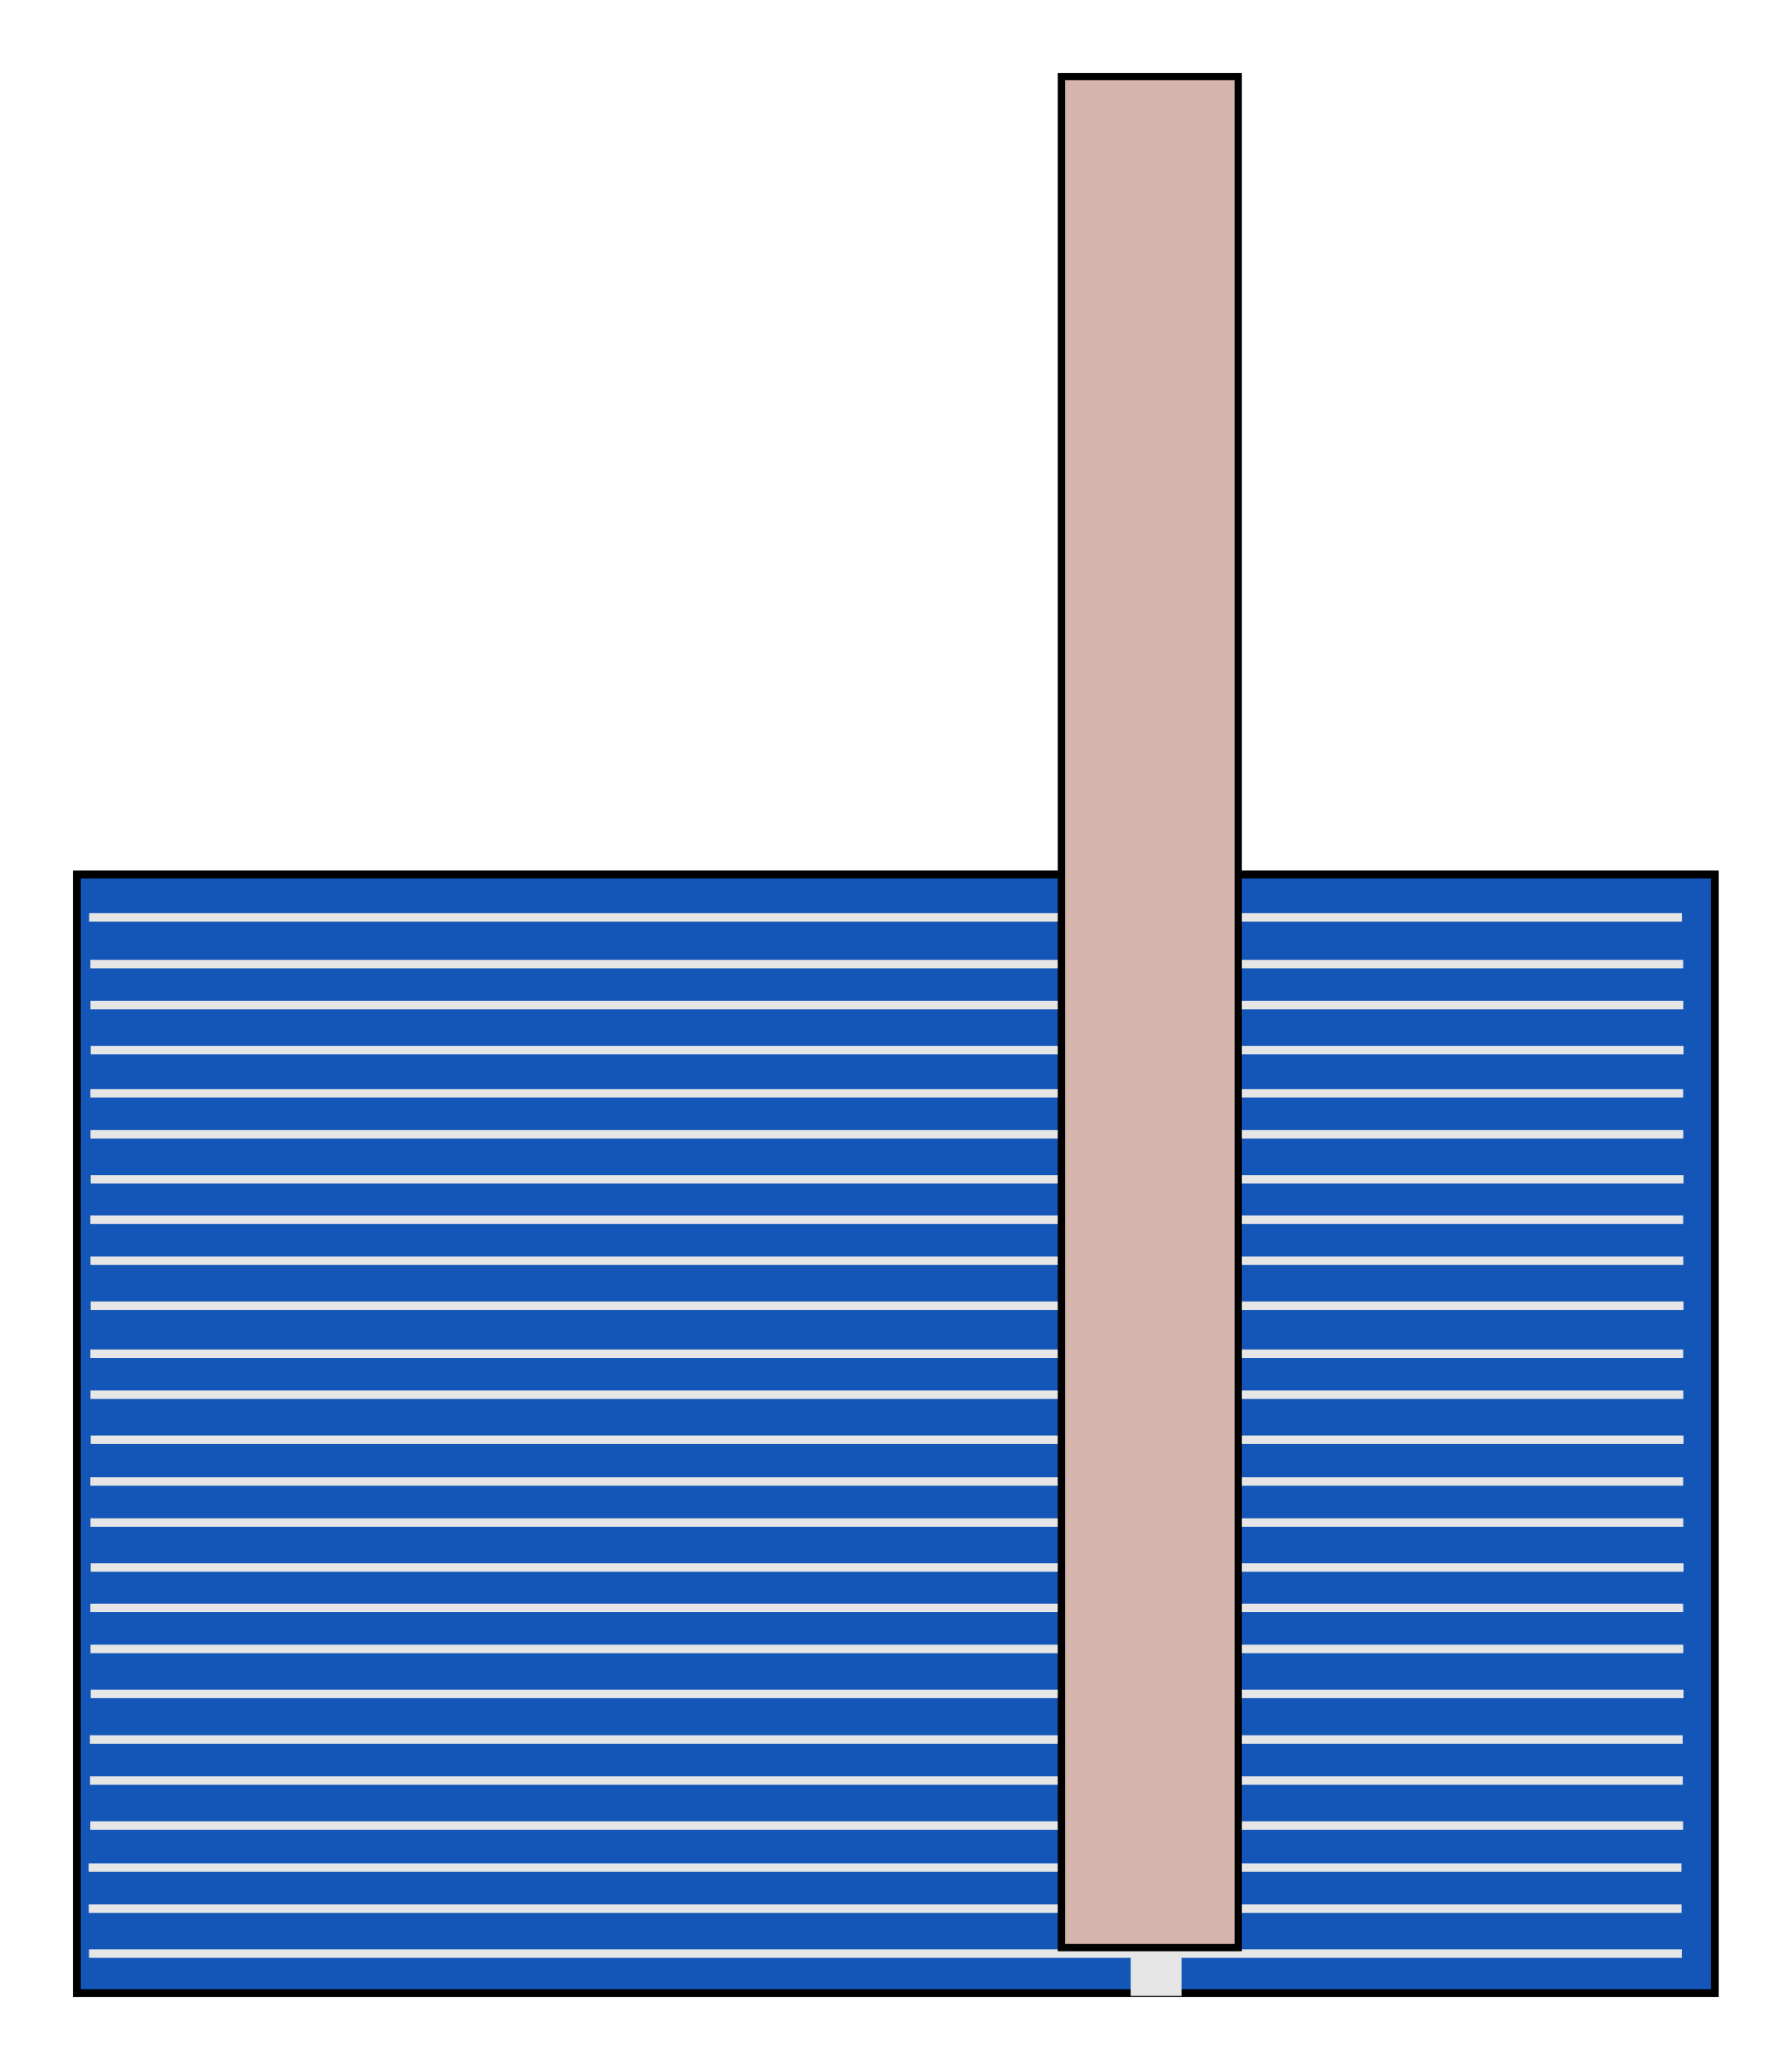
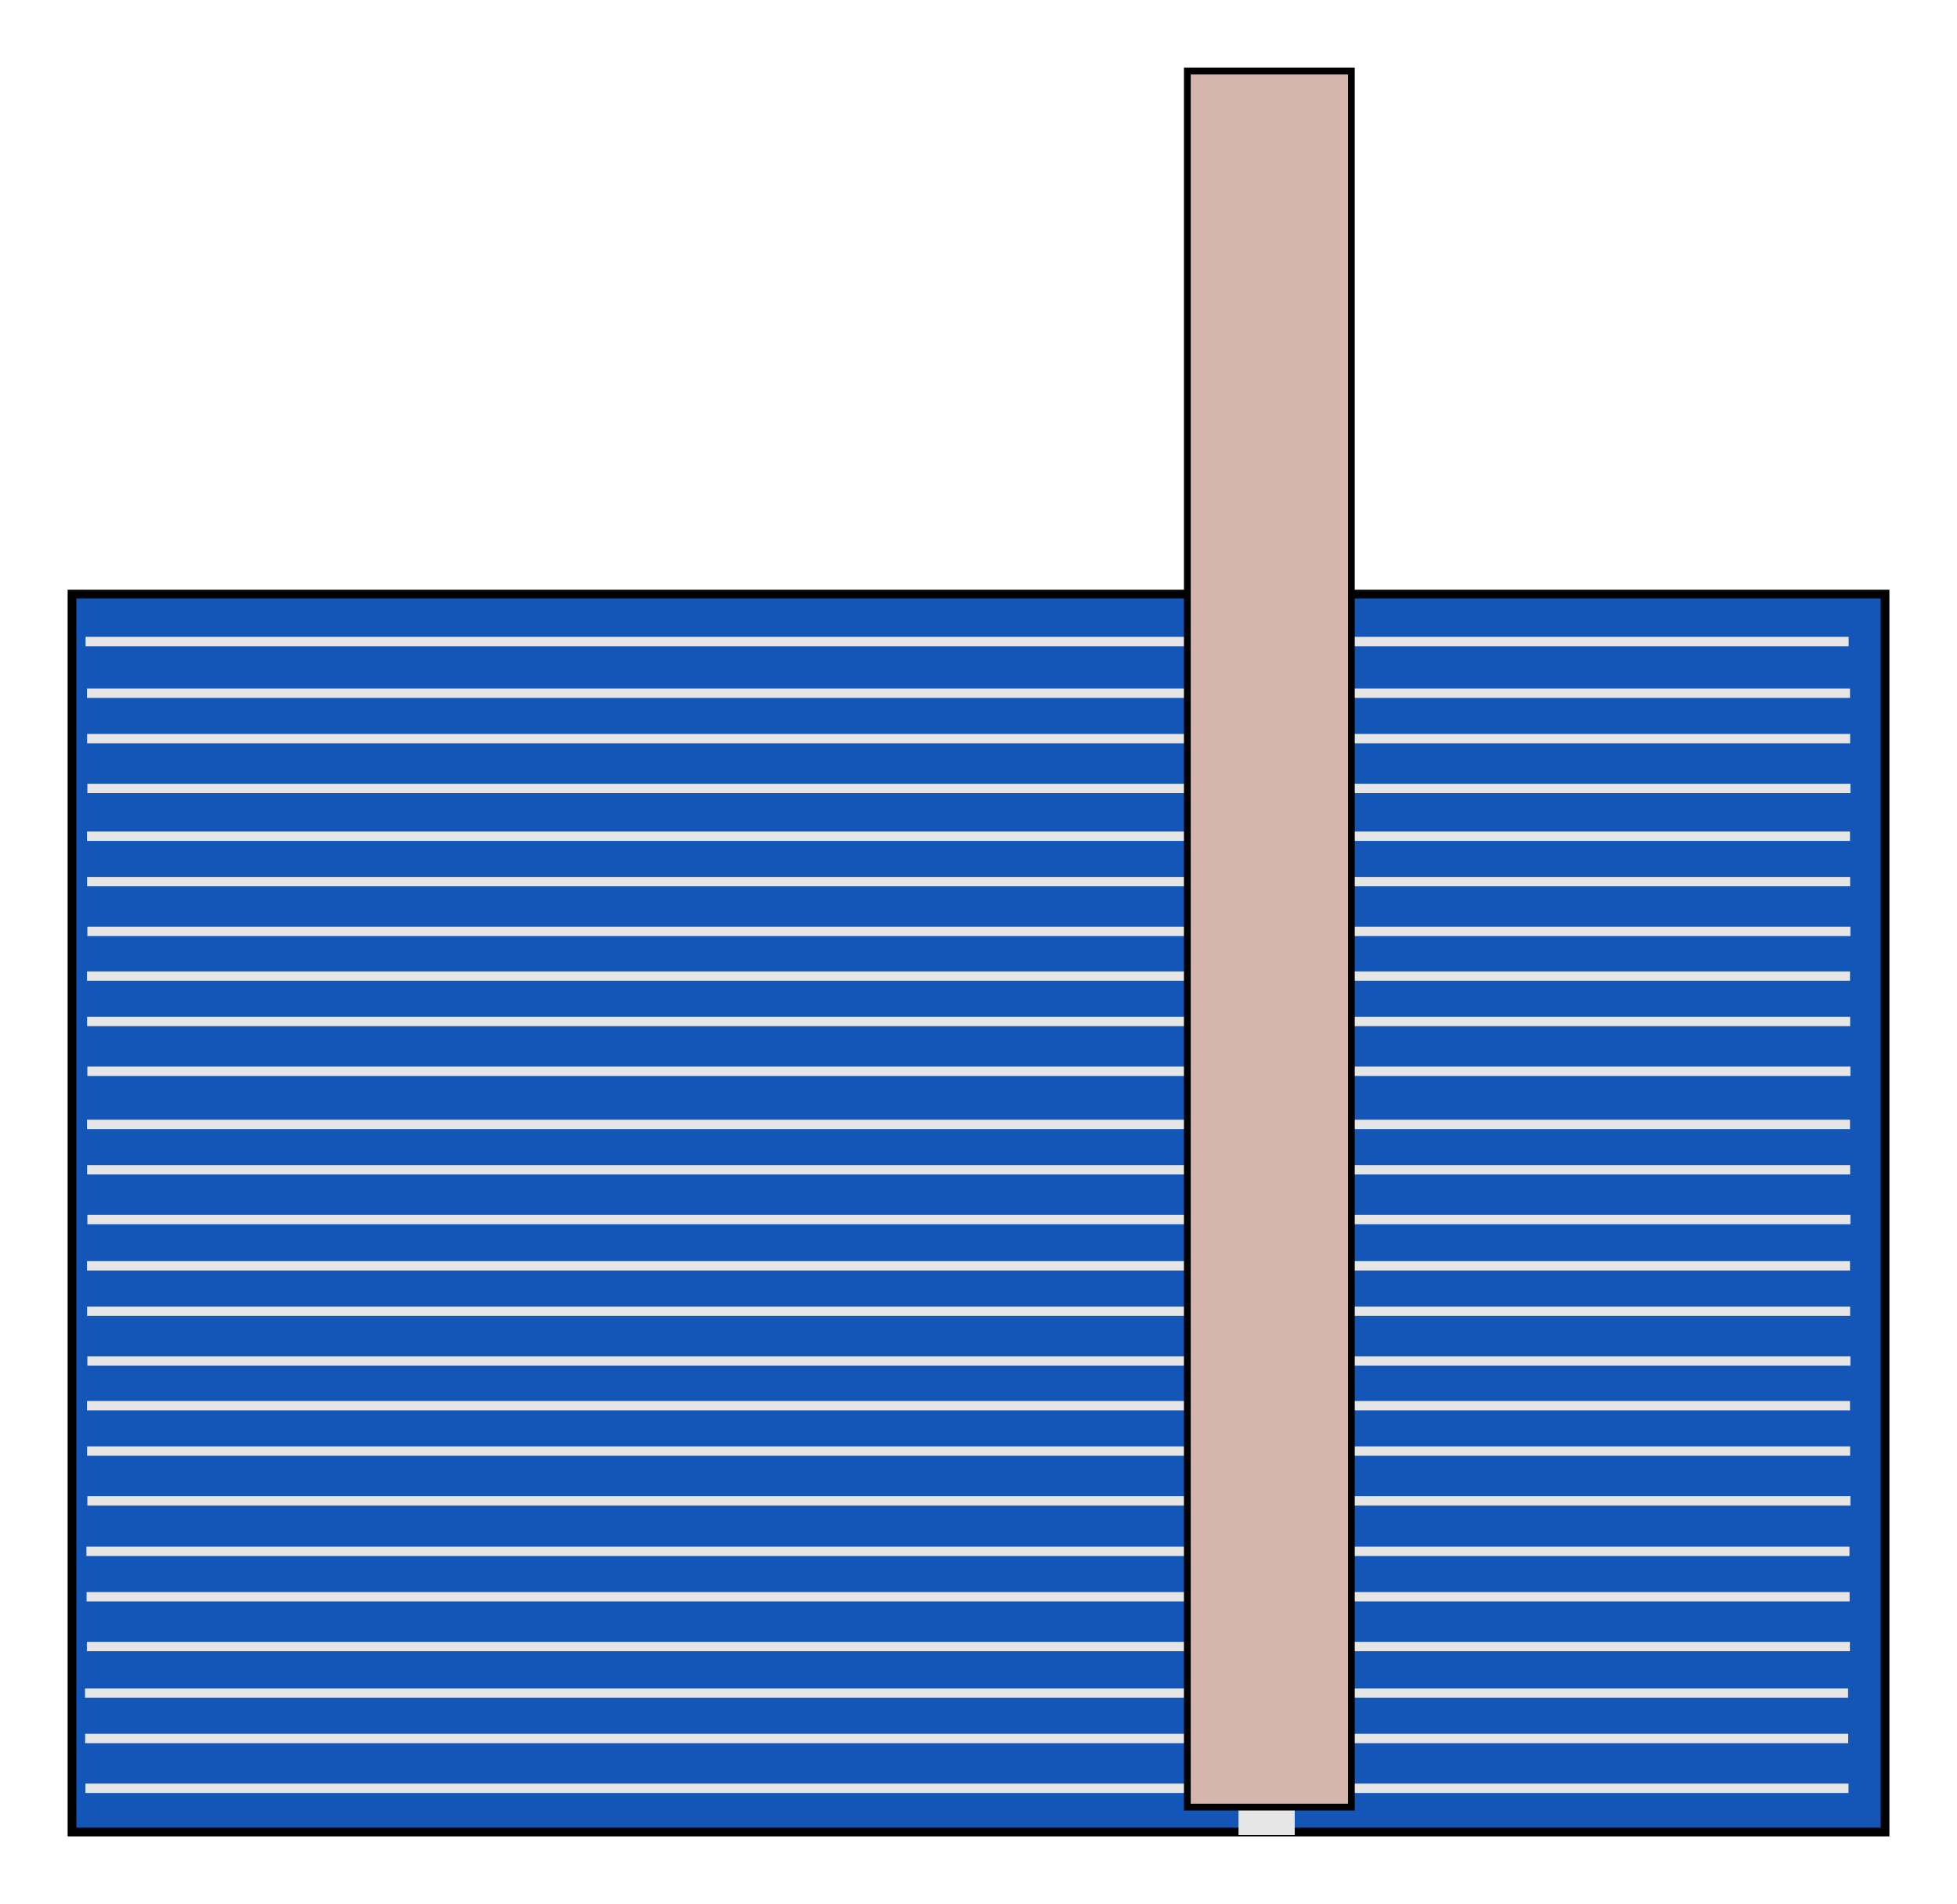
- <svg xmlns="http://www.w3.org/2000/svg" width="245.671" height="283.864" id="svg2" version="1.1">
+ <svg xmlns="http://www.w3.org/2000/svg" width="289.278" height="281.405" id="svg2" version="1.1">
  <defs id="defs4" />
-   <g id="layer1" transform="translate(-187.7922,-288.3493)">
-     <g id="layer1-7" transform="matrix(-0.5416424,0,0,-0.5416424,518.87,687.5292)">
-       <rect y="232.362" x="177.143" height="283.214" width="414.643" id="rect4116" style="fill:#1456b7;fill-opacity:1;stroke:#000000;stroke-width:2;stroke-miterlimit:4;stroke-opacity:1;stroke-dasharray:none" />
-       <g id="g4087">
-         <rect style="fill:#e6e6e6;fill-opacity:1;stroke:#000000;stroke-width:0;stroke-miterlimit:4;stroke-opacity:1;stroke-dasharray:none" id="rect3844" width="12.857" height="283.571" x="312.143" y="231.648" />
-         <g id="g4004">
-           <rect y="241.291" x="185.5" height="2.143" width="403.214" id="rect3846" style="fill:#e6e6e6;fill-opacity:1;stroke:#000000;stroke-width:0;stroke-miterlimit:4;stroke-opacity:1;stroke-dasharray:none" />
-           <rect y="252.681" x="185.564" height="2.143" width="403.214" id="rect3846-6" style="fill:#e6e6e6;fill-opacity:1;stroke:#000000;stroke-width:0;stroke-miterlimit:4;stroke-opacity:1;stroke-dasharray:none" />
-           <rect y="263.068" x="185.596" height="2.143" width="403.214" id="rect3846-6-4" style="fill:#e6e6e6;fill-opacity:1;stroke:#000000;stroke-width:0;stroke-miterlimit:4;stroke-opacity:1;stroke-dasharray:none" />
-           <rect y="273.723" x="185.178" height="2.143" width="403.214" id="rect3846-5" style="fill:#e6e6e6;fill-opacity:1;stroke:#000000;stroke-width:0;stroke-miterlimit:4;stroke-opacity:1;stroke-dasharray:none" />
-           <rect y="285.113" x="185.242" height="2.143" width="403.214" id="rect3846-6-49" style="fill:#e6e6e6;fill-opacity:1;stroke:#000000;stroke-width:0;stroke-miterlimit:4;stroke-opacity:1;stroke-dasharray:none" />
-           <rect y="295.5" x="185.274" height="2.143" width="403.214" id="rect3846-6-4-4" style="fill:#e6e6e6;fill-opacity:1;stroke:#000000;stroke-width:0;stroke-miterlimit:4;stroke-opacity:1;stroke-dasharray:none" />
-           <rect y="307.045" x="185.059" height="2.143" width="403.214" id="rect3846-1" style="fill:#e6e6e6;fill-opacity:1;stroke:#000000;stroke-width:0;stroke-miterlimit:4;stroke-opacity:1;stroke-dasharray:none" />
-           <rect y="318.436" x="185.123" height="2.143" width="403.214" id="rect3846-6-2" style="fill:#e6e6e6;fill-opacity:1;stroke:#000000;stroke-width:0;stroke-miterlimit:4;stroke-opacity:1;stroke-dasharray:none" />
-           <rect y="328.822" x="185.155" height="2.143" width="403.214" id="rect3846-6-4-5" style="fill:#e6e6e6;fill-opacity:1;stroke:#000000;stroke-width:0;stroke-miterlimit:4;stroke-opacity:1;stroke-dasharray:none" />
-           <rect y="339.045" x="185.059" height="2.143" width="403.214" id="rect3846-13" style="fill:#e6e6e6;fill-opacity:1;stroke:#000000;stroke-width:0;stroke-miterlimit:4;stroke-opacity:1;stroke-dasharray:none" />
-           <rect y="350.436" x="185.123" height="2.143" width="403.214" id="rect3846-6-9" style="fill:#e6e6e6;fill-opacity:1;stroke:#000000;stroke-width:0;stroke-miterlimit:4;stroke-opacity:1;stroke-dasharray:none" />
-           <rect y="360.822" x="185.155" height="2.143" width="403.214" id="rect3846-6-4-54" style="fill:#e6e6e6;fill-opacity:1;stroke:#000000;stroke-width:0;stroke-miterlimit:4;stroke-opacity:1;stroke-dasharray:none" />
-           <rect y="371.402" x="185.059" height="2.143" width="403.214" id="rect3846-2" style="fill:#e6e6e6;fill-opacity:1;stroke:#000000;stroke-width:0;stroke-miterlimit:4;stroke-opacity:1;stroke-dasharray:none" />
-           <rect y="382.793" x="185.123" height="2.143" width="403.214" id="rect3846-6-20" style="fill:#e6e6e6;fill-opacity:1;stroke:#000000;stroke-width:0;stroke-miterlimit:4;stroke-opacity:1;stroke-dasharray:none" />
-           <rect y="393.179" x="185.155" height="2.143" width="403.214" id="rect3846-6-4-6" style="fill:#e6e6e6;fill-opacity:1;stroke:#000000;stroke-width:0;stroke-miterlimit:4;stroke-opacity:1;stroke-dasharray:none" />
-           <rect y="405.331" x="185.059" height="2.143" width="403.214" id="rect3846-9" style="fill:#e6e6e6;fill-opacity:1;stroke:#000000;stroke-width:0;stroke-miterlimit:4;stroke-opacity:1;stroke-dasharray:none" />
-           <rect y="416.721" x="185.123" height="2.143" width="403.214" id="rect3846-6-0" style="fill:#e6e6e6;fill-opacity:1;stroke:#000000;stroke-width:0;stroke-miterlimit:4;stroke-opacity:1;stroke-dasharray:none" />
-           <rect y="427.108" x="185.155" height="2.143" width="403.214" id="rect3846-6-4-59" style="fill:#e6e6e6;fill-opacity:1;stroke:#000000;stroke-width:0;stroke-miterlimit:4;stroke-opacity:1;stroke-dasharray:none" />
-           <rect y="437.331" x="185.059" height="2.143" width="403.214" id="rect3846-4" style="fill:#e6e6e6;fill-opacity:1;stroke:#000000;stroke-width:0;stroke-miterlimit:4;stroke-opacity:1;stroke-dasharray:none" />
-           <rect y="448.721" x="185.123" height="2.143" width="403.214" id="rect3846-6-1" style="fill:#e6e6e6;fill-opacity:1;stroke:#000000;stroke-width:0;stroke-miterlimit:4;stroke-opacity:1;stroke-dasharray:none" />
-           <rect y="459.108" x="185.155" height="2.143" width="403.214" id="rect3846-6-4-50" style="fill:#e6e6e6;fill-opacity:1;stroke:#000000;stroke-width:0;stroke-miterlimit:4;stroke-opacity:1;stroke-dasharray:none" />
-           <rect y="470.045" x="185.059" height="2.143" width="403.214" id="rect3846-7" style="fill:#e6e6e6;fill-opacity:1;stroke:#000000;stroke-width:0;stroke-miterlimit:4;stroke-opacity:1;stroke-dasharray:none" />
-           <rect y="481.436" x="185.123" height="2.143" width="403.214" id="rect3846-6-27" style="fill:#e6e6e6;fill-opacity:1;stroke:#000000;stroke-width:0;stroke-miterlimit:4;stroke-opacity:1;stroke-dasharray:none" />
-           <rect y="491.822" x="185.155" height="2.143" width="403.214" id="rect3846-6-4-60" style="fill:#e6e6e6;fill-opacity:1;stroke:#000000;stroke-width:0;stroke-miterlimit:4;stroke-opacity:1;stroke-dasharray:none" />
-           <rect y="503.648" x="185.464" height="2.143" width="403.214" id="rect3846-6-4-60-9" style="fill:#e6e6e6;fill-opacity:1;stroke:#000000;stroke-width:0;stroke-miterlimit:4;stroke-opacity:1;stroke-dasharray:none" />
+   <g id="layer1" transform="translate(-194.6733,-275.75)">
+     <g transform="matrix(-1,0,0,-1,474.3871,1036.913)" id="layer1-0">
+       <g id="layer1-1" transform="matrix(0.6463314,0,0,0.6460194,-113.4193,340.2854)">
+         <rect style="fill:#1456b7;fill-opacity:1;stroke:#000000;stroke-width:2;stroke-miterlimit:4;stroke-opacity:1;stroke-dasharray:none" id="rect4116-4" width="414.643" height="283.214" x="177.143" y="232.362" />
+         <g id="g4087-3">
+           <rect y="231.648" x="312.143" height="283.571" width="12.857" id="rect3844-5" style="fill:#e6e6e6;fill-opacity:1;stroke:#000000;stroke-width:0;stroke-miterlimit:4;stroke-opacity:1;stroke-dasharray:none" />
+           <g id="g4004-4">
+             <rect style="fill:#e6e6e6;fill-opacity:1;stroke:#000000;stroke-width:0;stroke-miterlimit:4;stroke-opacity:1;stroke-dasharray:none" id="rect3846-3" width="403.214" height="2.143" x="185.5" y="241.291" />
+             <rect style="fill:#e6e6e6;fill-opacity:1;stroke:#000000;stroke-width:0;stroke-miterlimit:4;stroke-opacity:1;stroke-dasharray:none" id="rect3846-6-7" width="403.214" height="2.143" x="185.564" y="252.681" />
+             <rect style="fill:#e6e6e6;fill-opacity:1;stroke:#000000;stroke-width:0;stroke-miterlimit:4;stroke-opacity:1;stroke-dasharray:none" id="rect3846-6-4-46" width="403.214" height="2.143" x="185.596" y="263.068" />
+             <rect style="fill:#e6e6e6;fill-opacity:1;stroke:#000000;stroke-width:0;stroke-miterlimit:4;stroke-opacity:1;stroke-dasharray:none" id="rect3846-5-6" width="403.214" height="2.143" x="185.178" y="273.723" />
+             <rect style="fill:#e6e6e6;fill-opacity:1;stroke:#000000;stroke-width:0;stroke-miterlimit:4;stroke-opacity:1;stroke-dasharray:none" id="rect3846-6-49-1" width="403.214" height="2.143" x="185.242" y="285.113" />
+             <rect style="fill:#e6e6e6;fill-opacity:1;stroke:#000000;stroke-width:0;stroke-miterlimit:4;stroke-opacity:1;stroke-dasharray:none" id="rect3846-6-4-4-7" width="403.214" height="2.143" x="185.274" y="295.5" />
+             <rect style="fill:#e6e6e6;fill-opacity:1;stroke:#000000;stroke-width:0;stroke-miterlimit:4;stroke-opacity:1;stroke-dasharray:none" id="rect3846-1-6" width="403.214" height="2.143" x="185.059" y="307.045" />
+             <rect style="fill:#e6e6e6;fill-opacity:1;stroke:#000000;stroke-width:0;stroke-miterlimit:4;stroke-opacity:1;stroke-dasharray:none" id="rect3846-6-2-8" width="403.214" height="2.143" x="185.123" y="318.436" />
+             <rect style="fill:#e6e6e6;fill-opacity:1;stroke:#000000;stroke-width:0;stroke-miterlimit:4;stroke-opacity:1;stroke-dasharray:none" id="rect3846-6-4-5-8" width="403.214" height="2.143" x="185.155" y="328.822" />
+             <rect style="fill:#e6e6e6;fill-opacity:1;stroke:#000000;stroke-width:0;stroke-miterlimit:4;stroke-opacity:1;stroke-dasharray:none" id="rect3846-13-5" width="403.214" height="2.143" x="185.059" y="339.045" />
+             <rect style="fill:#e6e6e6;fill-opacity:1;stroke:#000000;stroke-width:0;stroke-miterlimit:4;stroke-opacity:1;stroke-dasharray:none" id="rect3846-6-9-9" width="403.214" height="2.143" x="185.123" y="350.436" />
+             <rect style="fill:#e6e6e6;fill-opacity:1;stroke:#000000;stroke-width:0;stroke-miterlimit:4;stroke-opacity:1;stroke-dasharray:none" id="rect3846-6-4-54-7" width="403.214" height="2.143" x="185.155" y="360.822" />
+             <rect style="fill:#e6e6e6;fill-opacity:1;stroke:#000000;stroke-width:0;stroke-miterlimit:4;stroke-opacity:1;stroke-dasharray:none" id="rect3846-2-5" width="403.214" height="2.143" x="185.059" y="371.402" />
+             <rect style="fill:#e6e6e6;fill-opacity:1;stroke:#000000;stroke-width:0;stroke-miterlimit:4;stroke-opacity:1;stroke-dasharray:none" id="rect3846-6-20-7" width="403.214" height="2.143" x="185.123" y="382.793" />
+             <rect style="fill:#e6e6e6;fill-opacity:1;stroke:#000000;stroke-width:0;stroke-miterlimit:4;stroke-opacity:1;stroke-dasharray:none" id="rect3846-6-4-6-8" width="403.214" height="2.143" x="185.155" y="393.179" />
+             <rect style="fill:#e6e6e6;fill-opacity:1;stroke:#000000;stroke-width:0;stroke-miterlimit:4;stroke-opacity:1;stroke-dasharray:none" id="rect3846-9-1" width="403.214" height="2.143" x="185.059" y="405.331" />
+             <rect style="fill:#e6e6e6;fill-opacity:1;stroke:#000000;stroke-width:0;stroke-miterlimit:4;stroke-opacity:1;stroke-dasharray:none" id="rect3846-6-0-1" width="403.214" height="2.143" x="185.123" y="416.721" />
+             <rect style="fill:#e6e6e6;fill-opacity:1;stroke:#000000;stroke-width:0;stroke-miterlimit:4;stroke-opacity:1;stroke-dasharray:none" id="rect3846-6-4-59-4" width="403.214" height="2.143" x="185.155" y="427.108" />
+             <rect style="fill:#e6e6e6;fill-opacity:1;stroke:#000000;stroke-width:0;stroke-miterlimit:4;stroke-opacity:1;stroke-dasharray:none" id="rect3846-4-0" width="403.214" height="2.143" x="185.059" y="437.331" />
+             <rect style="fill:#e6e6e6;fill-opacity:1;stroke:#000000;stroke-width:0;stroke-miterlimit:4;stroke-opacity:1;stroke-dasharray:none" id="rect3846-6-1-0" width="403.214" height="2.143" x="185.123" y="448.721" />
+             <rect style="fill:#e6e6e6;fill-opacity:1;stroke:#000000;stroke-width:0;stroke-miterlimit:4;stroke-opacity:1;stroke-dasharray:none" id="rect3846-6-4-50-4" width="403.214" height="2.143" x="185.155" y="459.108" />
+             <rect style="fill:#e6e6e6;fill-opacity:1;stroke:#000000;stroke-width:0;stroke-miterlimit:4;stroke-opacity:1;stroke-dasharray:none" id="rect3846-7-6" width="403.214" height="2.143" x="185.059" y="470.045" />
+             <rect style="fill:#e6e6e6;fill-opacity:1;stroke:#000000;stroke-width:0;stroke-miterlimit:4;stroke-opacity:1;stroke-dasharray:none" id="rect3846-6-27-2" width="403.214" height="2.143" x="185.123" y="481.436" />
+             <rect style="fill:#e6e6e6;fill-opacity:1;stroke:#000000;stroke-width:0;stroke-miterlimit:4;stroke-opacity:1;stroke-dasharray:none" id="rect3846-6-4-60-8" width="403.214" height="2.143" x="185.155" y="491.822" />
+             <rect style="fill:#e6e6e6;fill-opacity:1;stroke:#000000;stroke-width:0;stroke-miterlimit:4;stroke-opacity:1;stroke-dasharray:none" id="rect3846-6-4-60-9-9" width="403.214" height="2.143" x="185.464" y="503.648" />
+           </g>
        </g>
      </g>
    </g>
-     <rect style="fill:#d6b5ad;fill-opacity:1;stroke:#000000;stroke-width:1;stroke-miterlimit:4;stroke-opacity:1;stroke-dasharray:none" id="rect4041-9" width="24.244" height="256.579" x="333.33" y="298.849" />
+     <rect style="fill:#d6b5ad;fill-opacity:1;stroke:#000000;stroke-width:1;stroke-miterlimit:4;stroke-opacity:1;stroke-dasharray:none" id="rect4041-9" width="24.244" height="256.579" x="-394.426" y="-542.836" transform="scale(-1,-1)" />
+     <flowRoot xml:space="preserve" id="flowRoot3019" style="font-size:40px;font-style:normal;font-weight:normal;line-height:125%;letter-spacing:0px;word-spacing:0px;fill:#000000;fill-opacity:1;stroke:none;font-family:Sans" transform="translate(-398.9603,116.3846)">
+       <flowRegion id="flowRegion3021">
+         <rect id="rect3023" width="124.249" height="44.447" x="145.462" y="231.108" />
+       </flowRegion>
+       <flowPara id="flowPara3025">Poly</flowPara>
+     </flowRoot>
+     <text xml:space="preserve" style="font-size:40px;font-style:normal;font-weight:normal;line-height:125%;letter-spacing:0px;word-spacing:0px;fill:#000000;fill-opacity:1;stroke:none;font-family:Sans" x="-249.458" y="346.483" id="text3031">
+       <tspan id="tspan3033" x="-249.458" y="346.483" />
+     </text>
  </g>
</svg>
